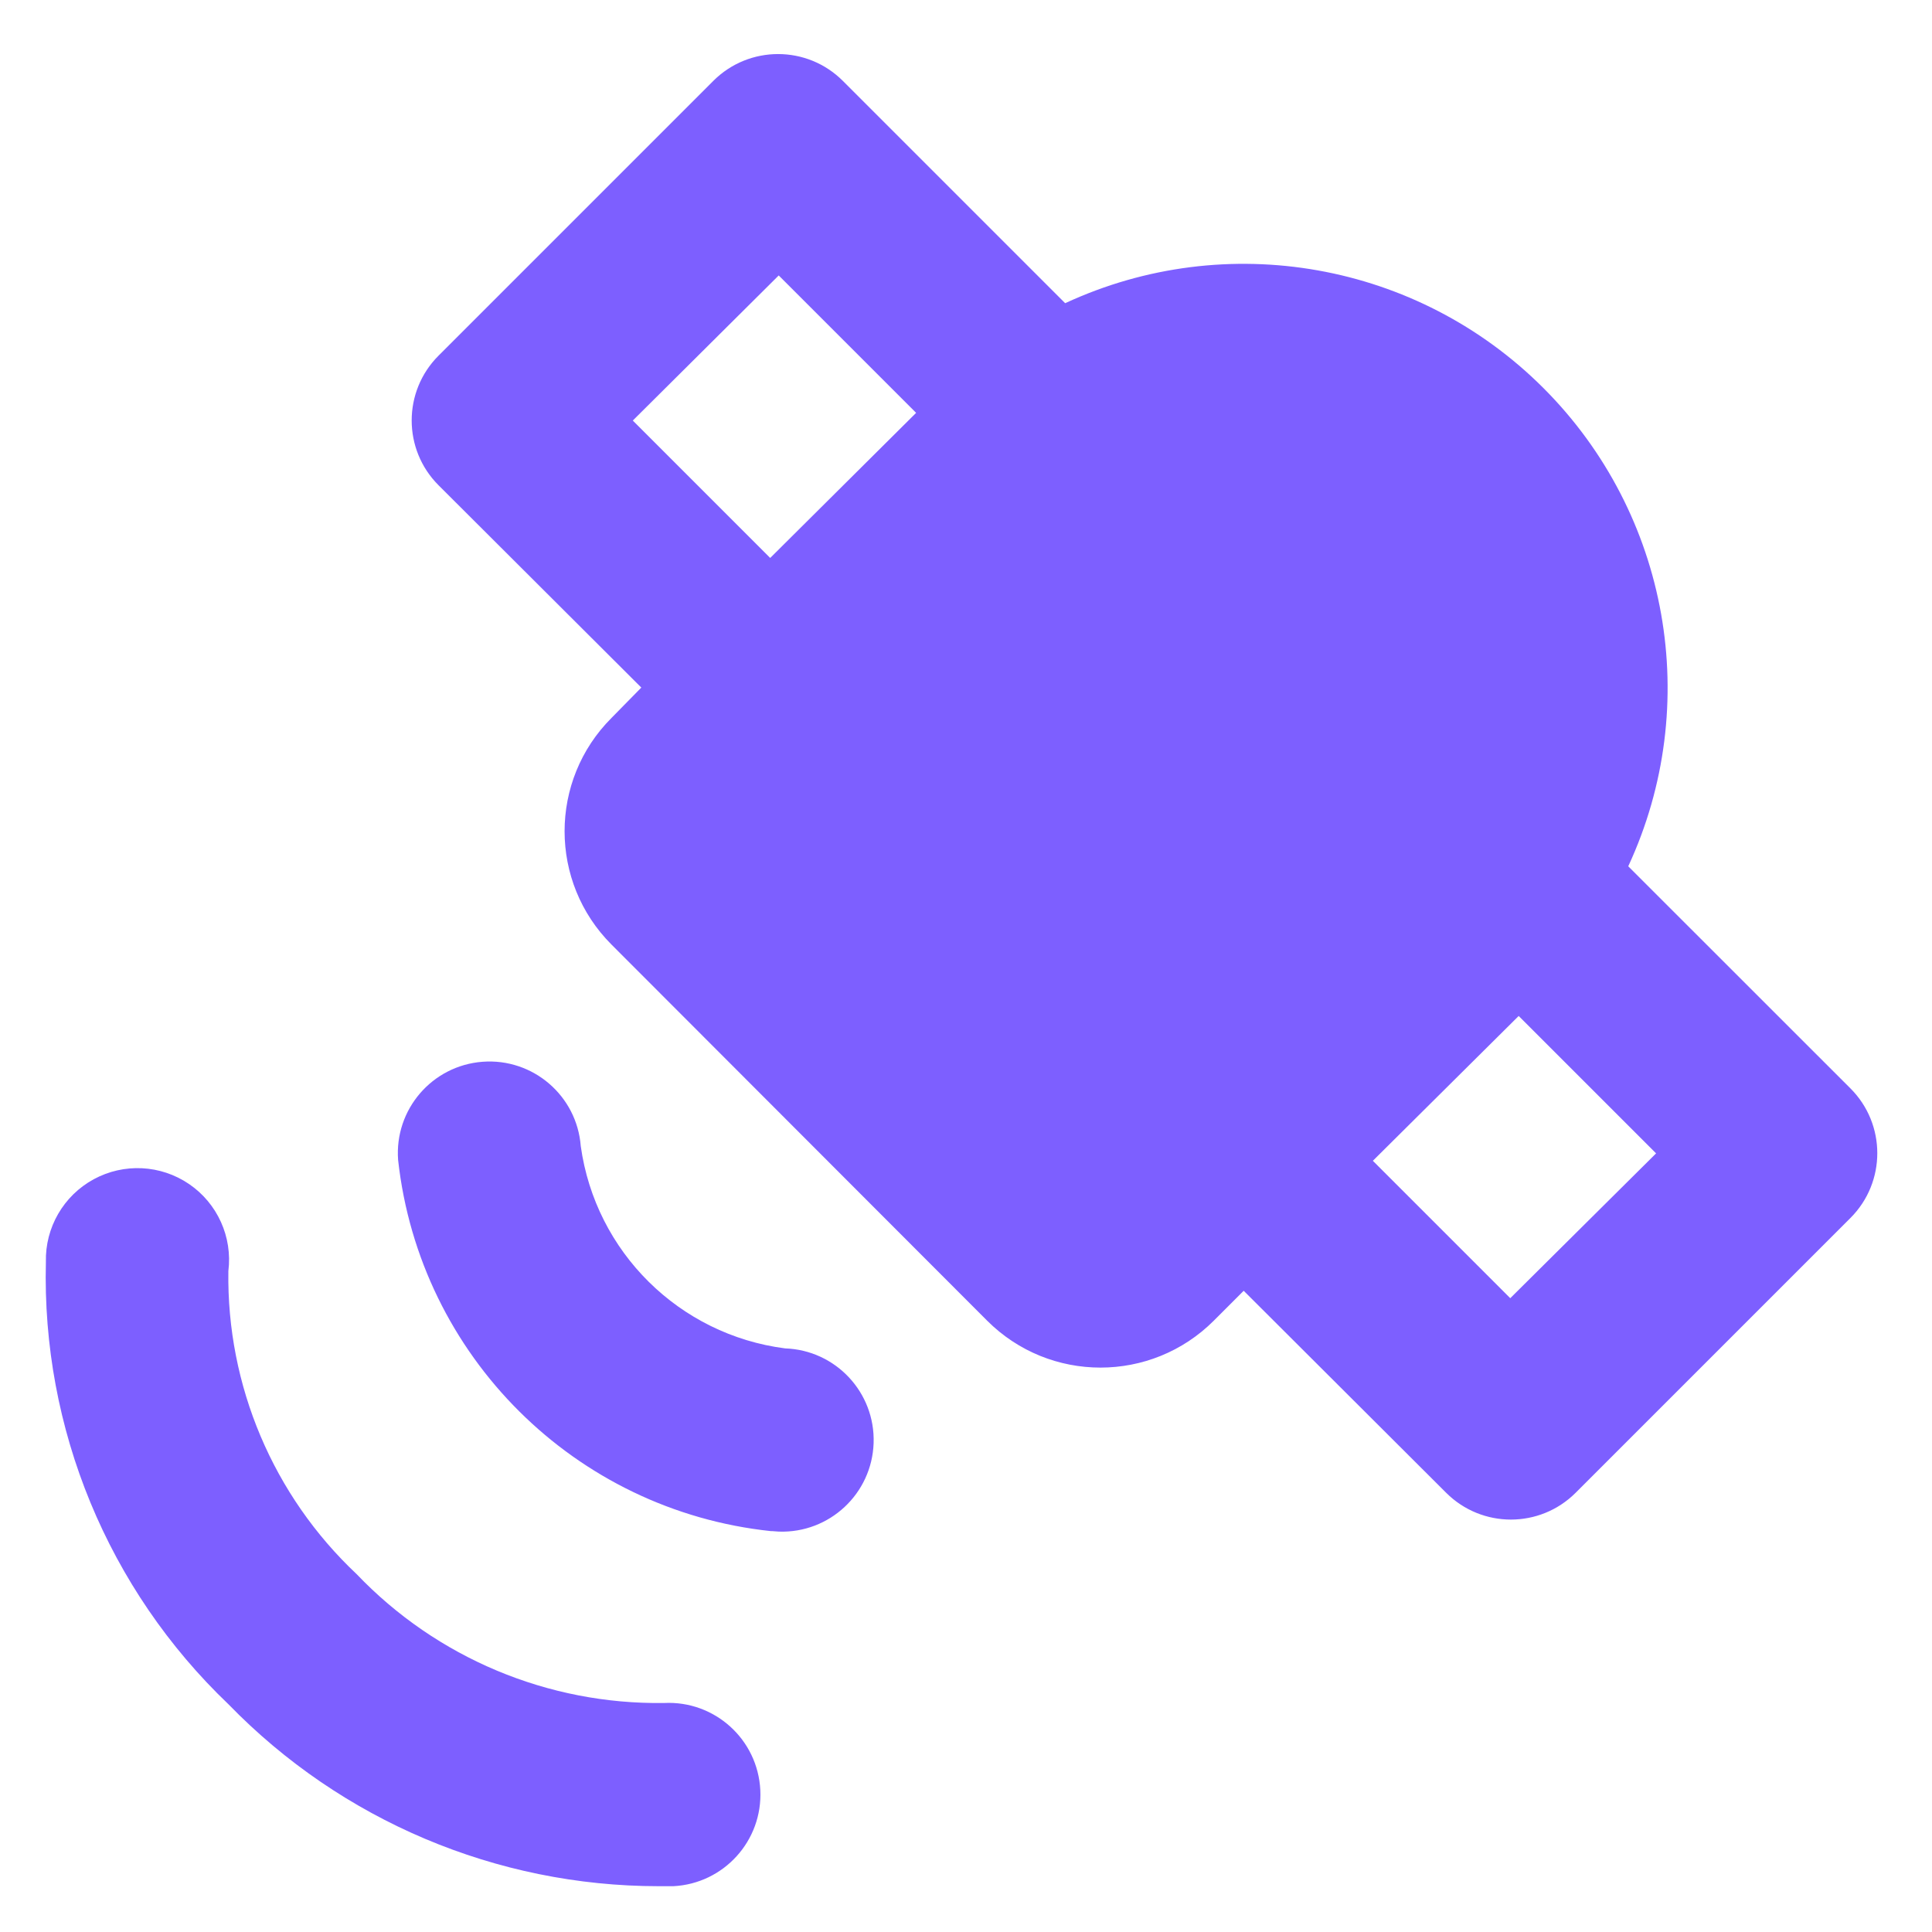
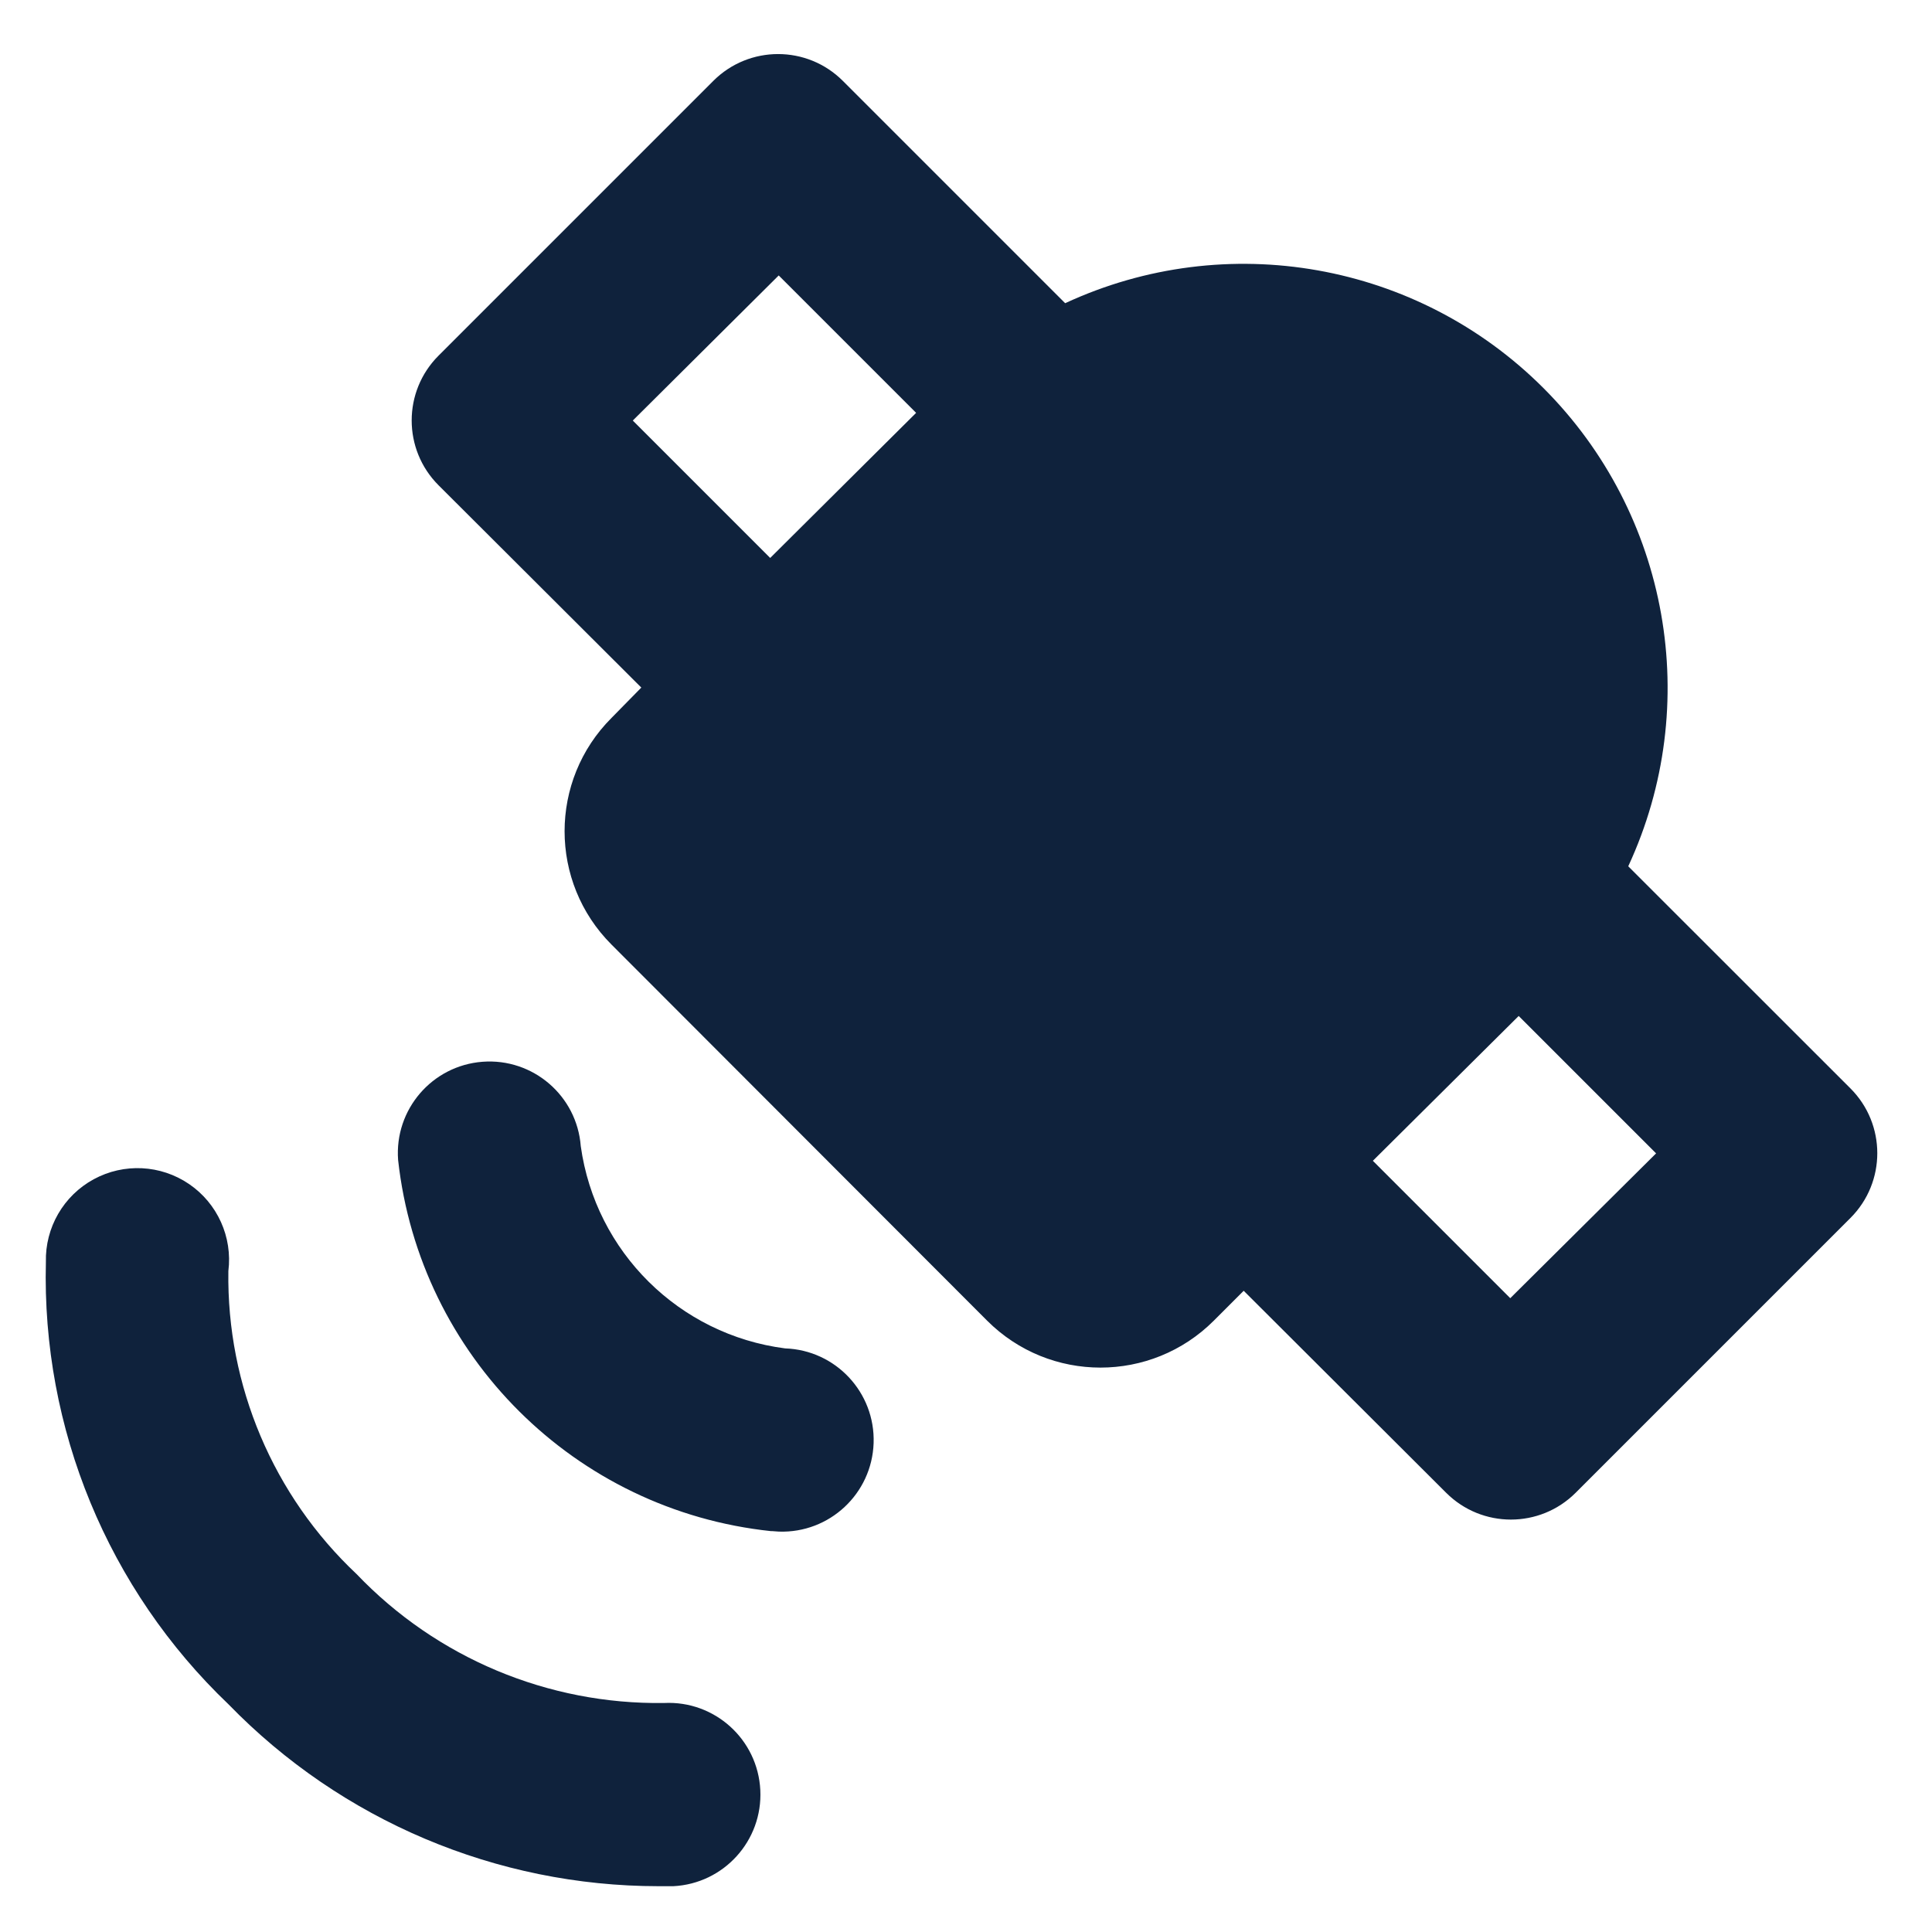
<svg xmlns="http://www.w3.org/2000/svg" width="21.083" height="21.091" viewBox="0 0 21.083 21.091">
-   <path data-name="Union 76" d="M1.994 18.015A6.448 6.448 0 0 1 0 13.185a1 1 0 1 1 1.992.1 4.45 4.45 0 0 0 1.4 3.308A4.55 4.55 0 0 0 6.749 18a1 1 0 1 1 .1 2h-.161a6.547 6.547 0 0 1-4.694-1.985zm5.939-1.891h-.016a4.58 4.58 0 0 1-4.072-4.052A1 1 0 0 1 4.766 11a1 1 0 0 1 1.073.921 2.586 2.586 0 0 0 2.231 2.208 1 1 0 0 1-.068 2zm7.353-.419-2.21-2.205-.326.326a1.75 1.75 0 0 1-2.475 0l-4.1-4.105a1.75 1.75 0 0 1 0-2.475l.325-.331-2.214-2.209a1 1 0 0 1 0-1.414l3-3a1 1 0 0 1 1.414 0l2.427 2.427a4.629 4.629 0 0 1 6.147 6.147l2.426 2.425a1 1 0 0 1 0 1.414l-3 3a1 1 0 0 1-1.414 0zm-.8-3.624 1.5 1.5L17.578 12l-1.5-1.5zM6.407 4l1.5 1.5L9.5 3.916 8 2.416z" transform="translate(.501 .591)" style="fill:#7d5fff;stroke:transparent;stroke-miterlimit:10" />
+   <path data-name="Union 76" d="M1.994 18.015A6.448 6.448 0 0 1 0 13.185a1 1 0 1 1 1.992.1 4.45 4.45 0 0 0 1.4 3.308A4.55 4.55 0 0 0 6.749 18a1 1 0 1 1 .1 2h-.161a6.547 6.547 0 0 1-4.694-1.985zm5.939-1.891h-.016a4.58 4.58 0 0 1-4.072-4.052A1 1 0 0 1 4.766 11a1 1 0 0 1 1.073.921 2.586 2.586 0 0 0 2.231 2.208 1 1 0 0 1-.068 2zm7.353-.419-2.21-2.205-.326.326a1.75 1.75 0 0 1-2.475 0l-4.1-4.105a1.75 1.75 0 0 1 0-2.475l.325-.331-2.214-2.209a1 1 0 0 1 0-1.414l3-3a1 1 0 0 1 1.414 0l2.427 2.427a4.629 4.629 0 0 1 6.147 6.147l2.426 2.425a1 1 0 0 1 0 1.414l-3 3a1 1 0 0 1-1.414 0zm-.8-3.624 1.5 1.5L17.578 12l-1.5-1.5zM6.407 4l1.5 1.5L9.5 3.916 8 2.416z" transform="translate(.501 .591)" style="fill:#0F223C;stroke:transparent;stroke-miterlimit:10" />
</svg>
